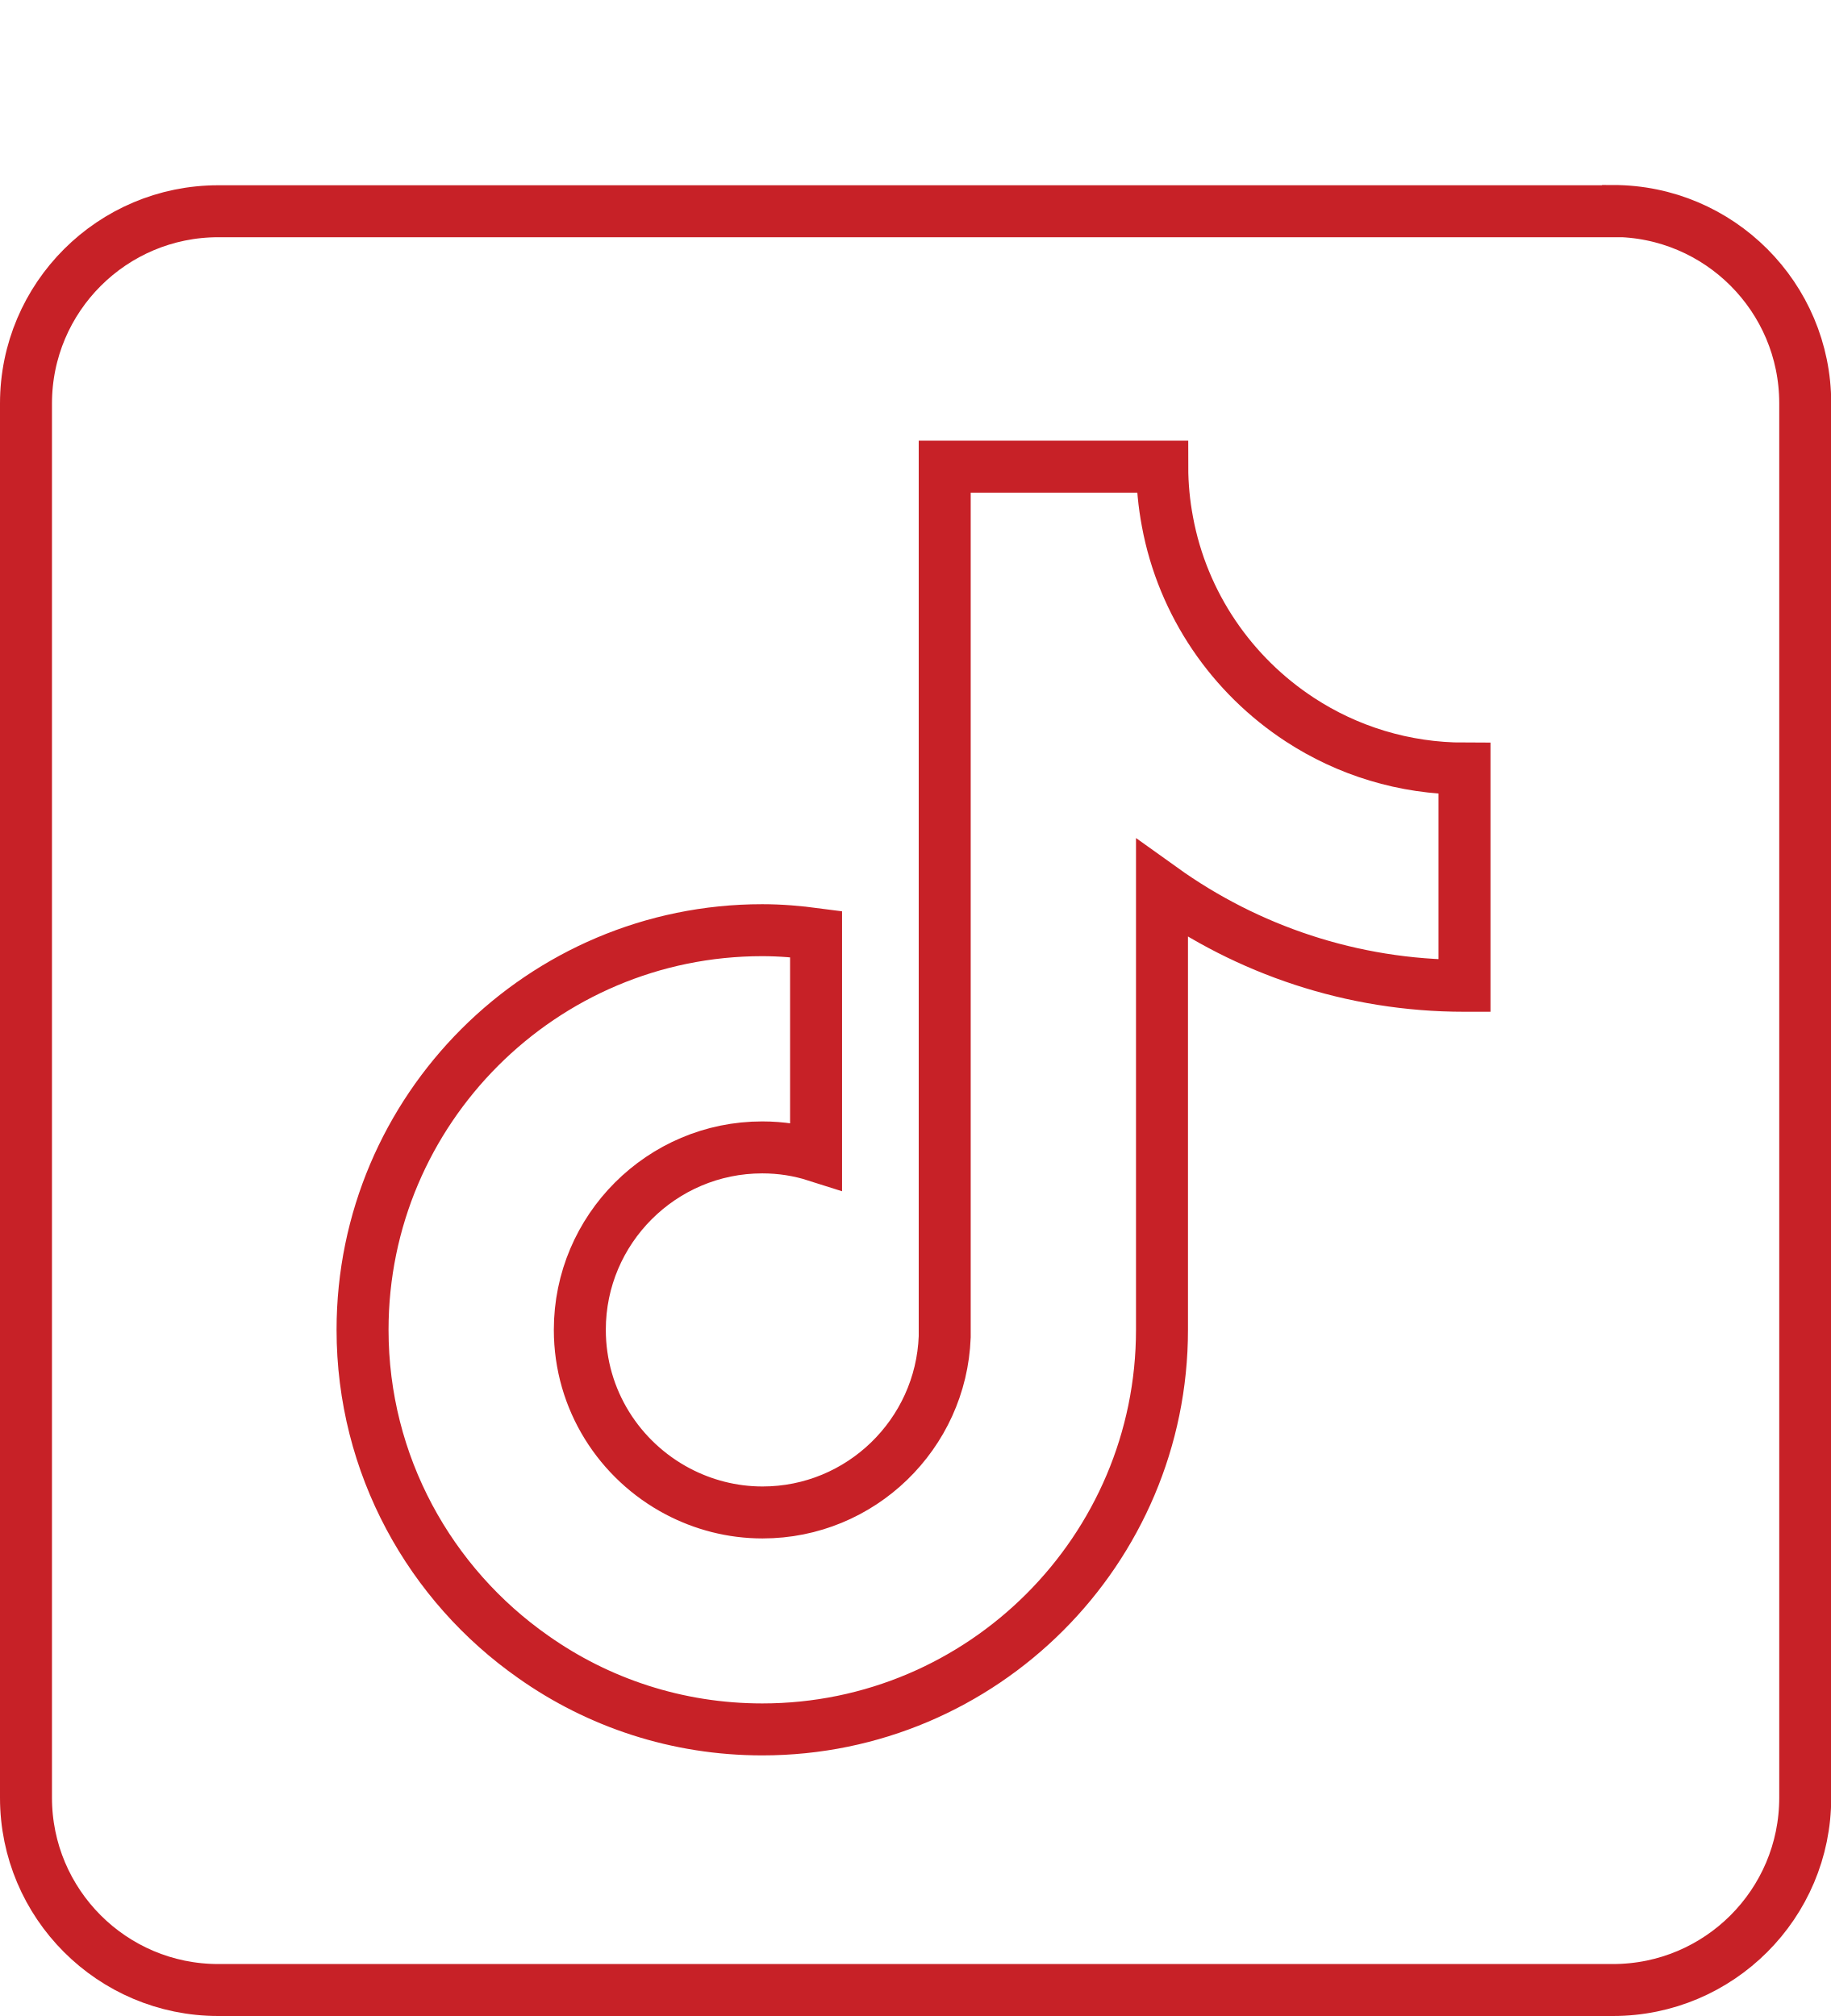
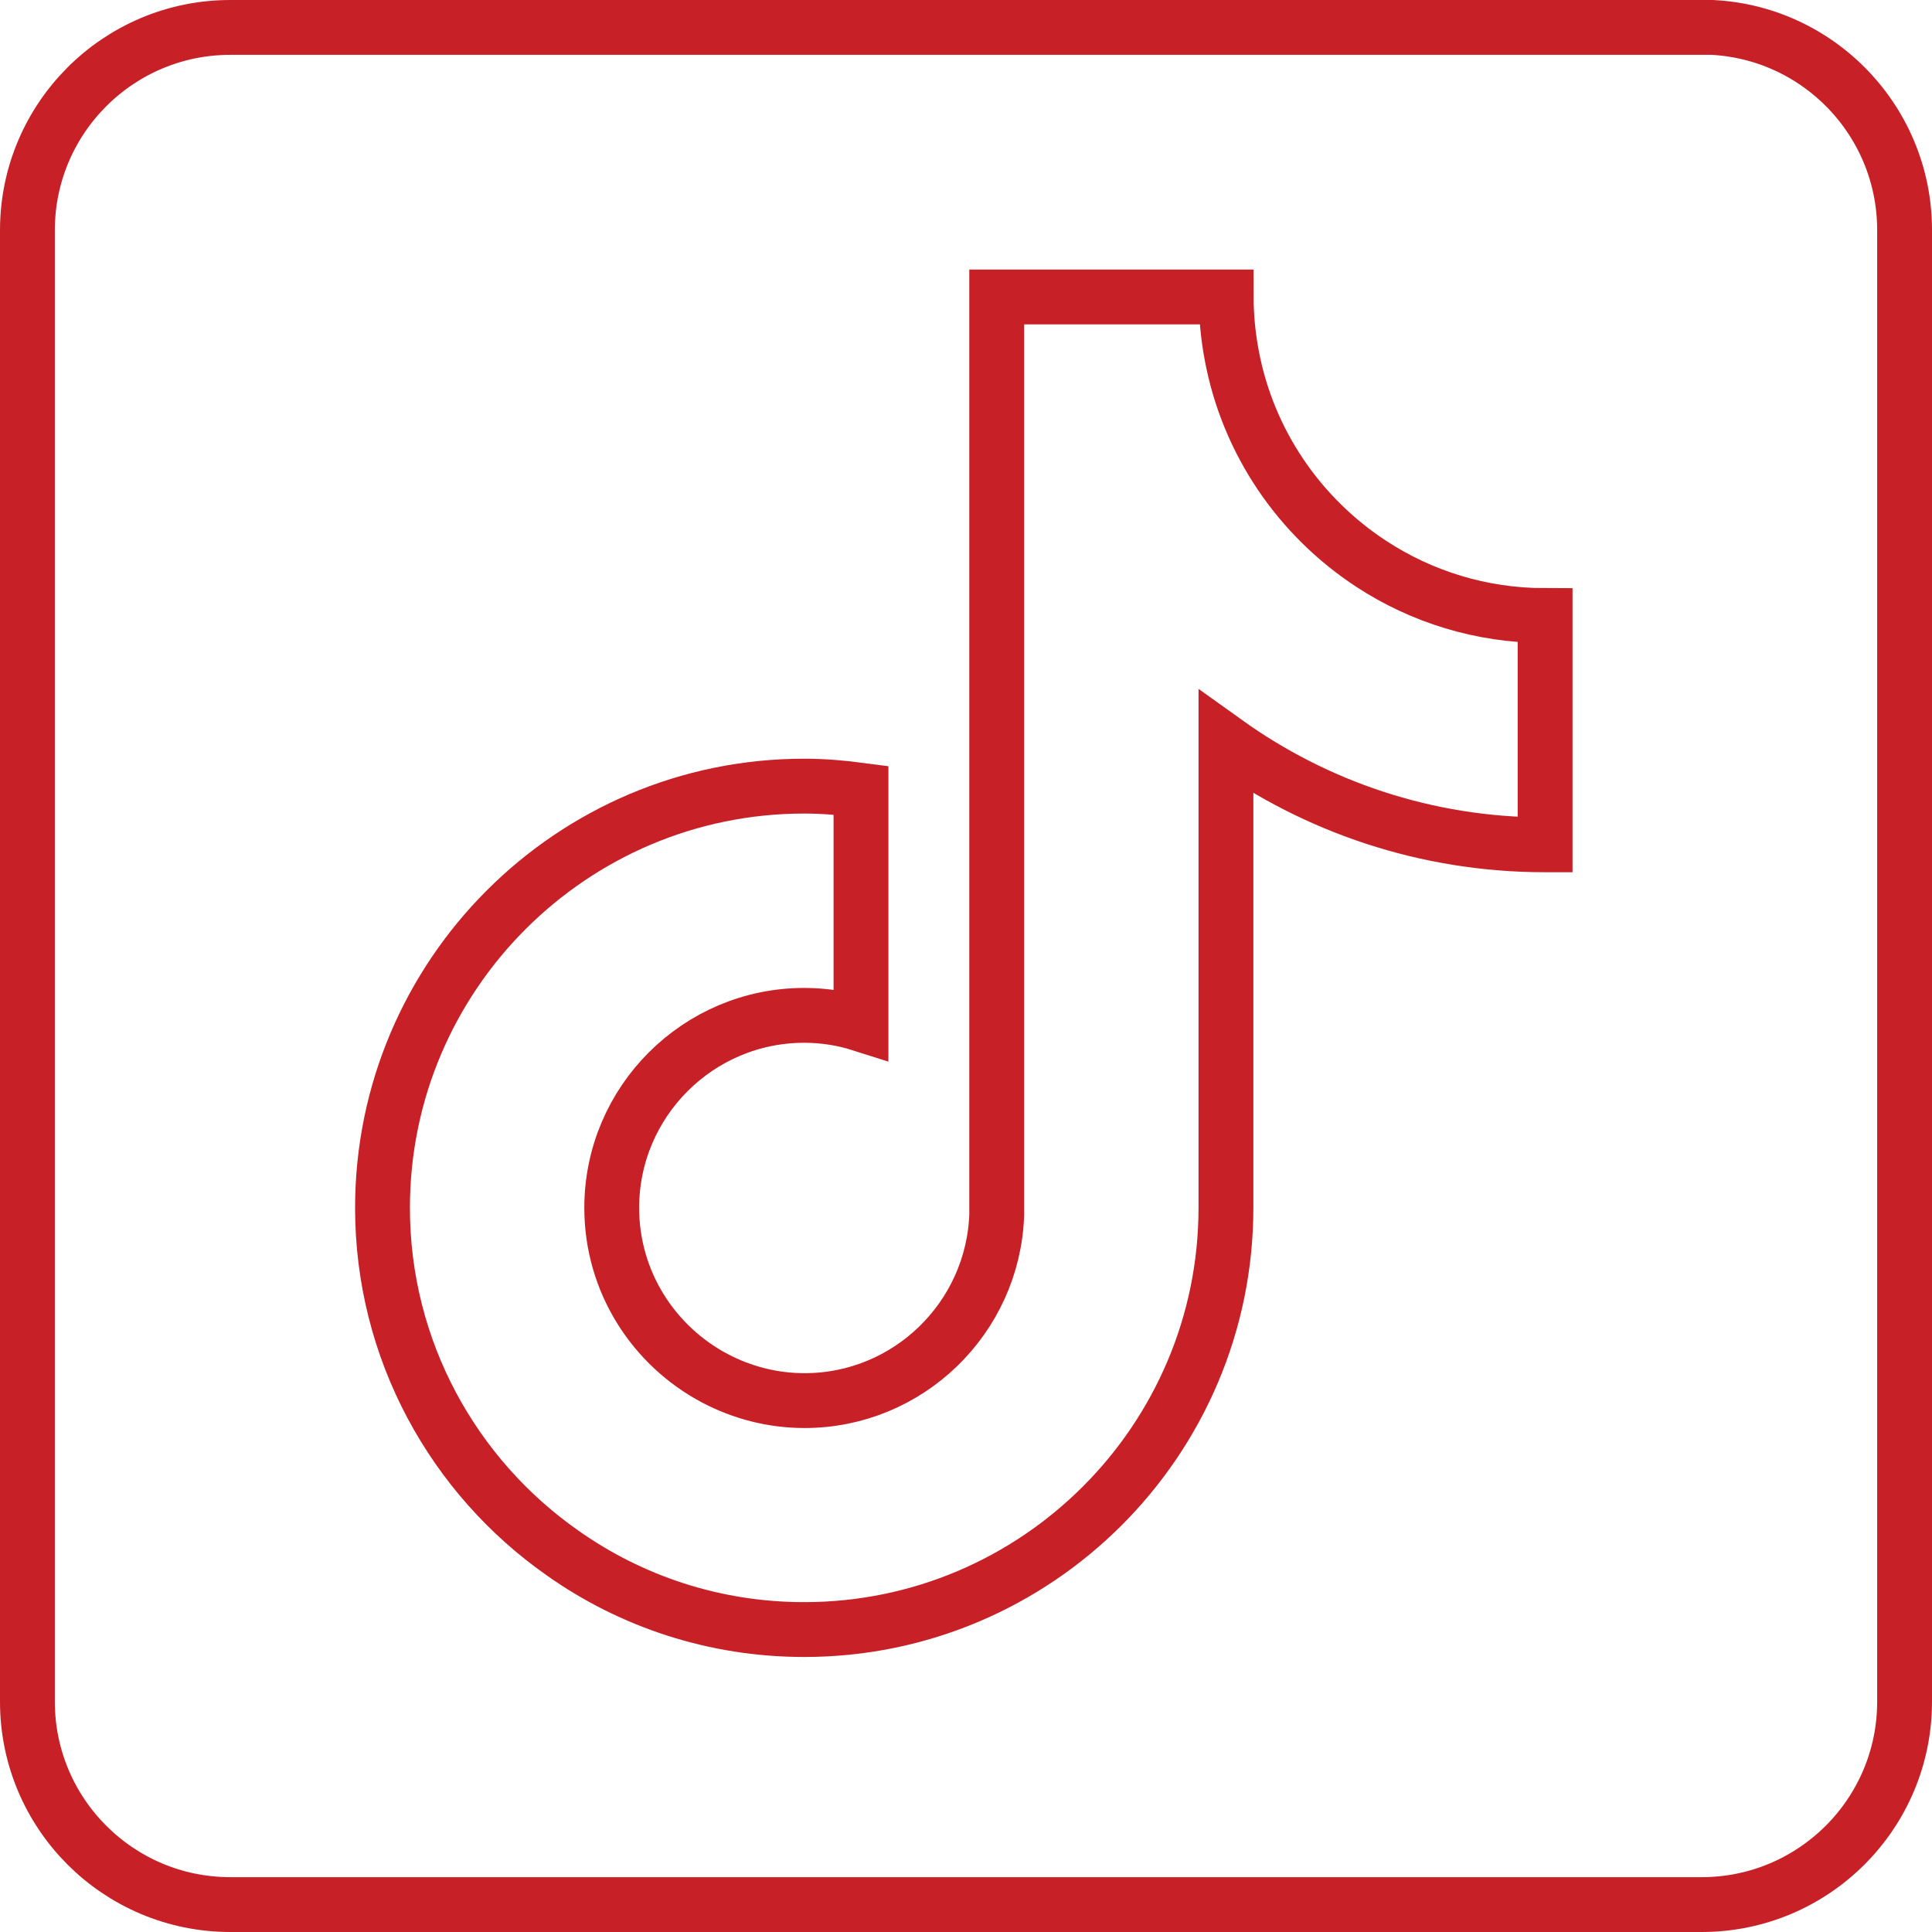
- <svg xmlns="http://www.w3.org/2000/svg" id="Layer_1" version="1.1" viewBox="8.21 0 70.45 77.59">
+ <svg xmlns="http://www.w3.org/2000/svg" id="Layer_1" version="1.1" viewBox="8.21 7.13 70.45 70.46">
  <defs>
    <style>
      .st0 {
        fill: none;
        stroke: #c72127;
        stroke-miterlimit: 10;
        stroke-width: 2px;
      }
    </style>
  </defs>
  <path class="st0" d="M70.26,8.13H16.61c-4.08,0-7.4,3.31-7.4,7.4v53.66c0,4.08,3.31,7.4,7.4,7.4h53.66c4.08,0,7.4-3.31,7.4-7.4V15.52c0-4.08-3.31-7.4-7.4-7.4h0ZM64.55,37.94c-4.33,0-8.35-1.39-11.63-3.74v16.98c0,8.48-6.9,15.38-15.38,15.38-3.28,0-6.32-1.03-8.81-2.79-3.97-2.78-6.57-7.39-6.57-12.59,0-8.48,6.9-15.38,15.38-15.38.7,0,1.39.06,2.07.15v8.53c-.66-.21-1.35-.32-2.07-.32-3.87,0-7.02,3.15-7.02,7.02,0,2.7,1.53,5.04,3.77,6.22.97.51,2.08.81,3.26.81,3.78,0,6.87-3.01,7.01-6.76V17.96h8.37c0,.72.07,1.43.2,2.12.59,3.18,2.48,5.91,5.1,7.62,1.82,1.19,4,1.88,6.33,1.88v8.36ZM64.55,37.94" />
</svg>
